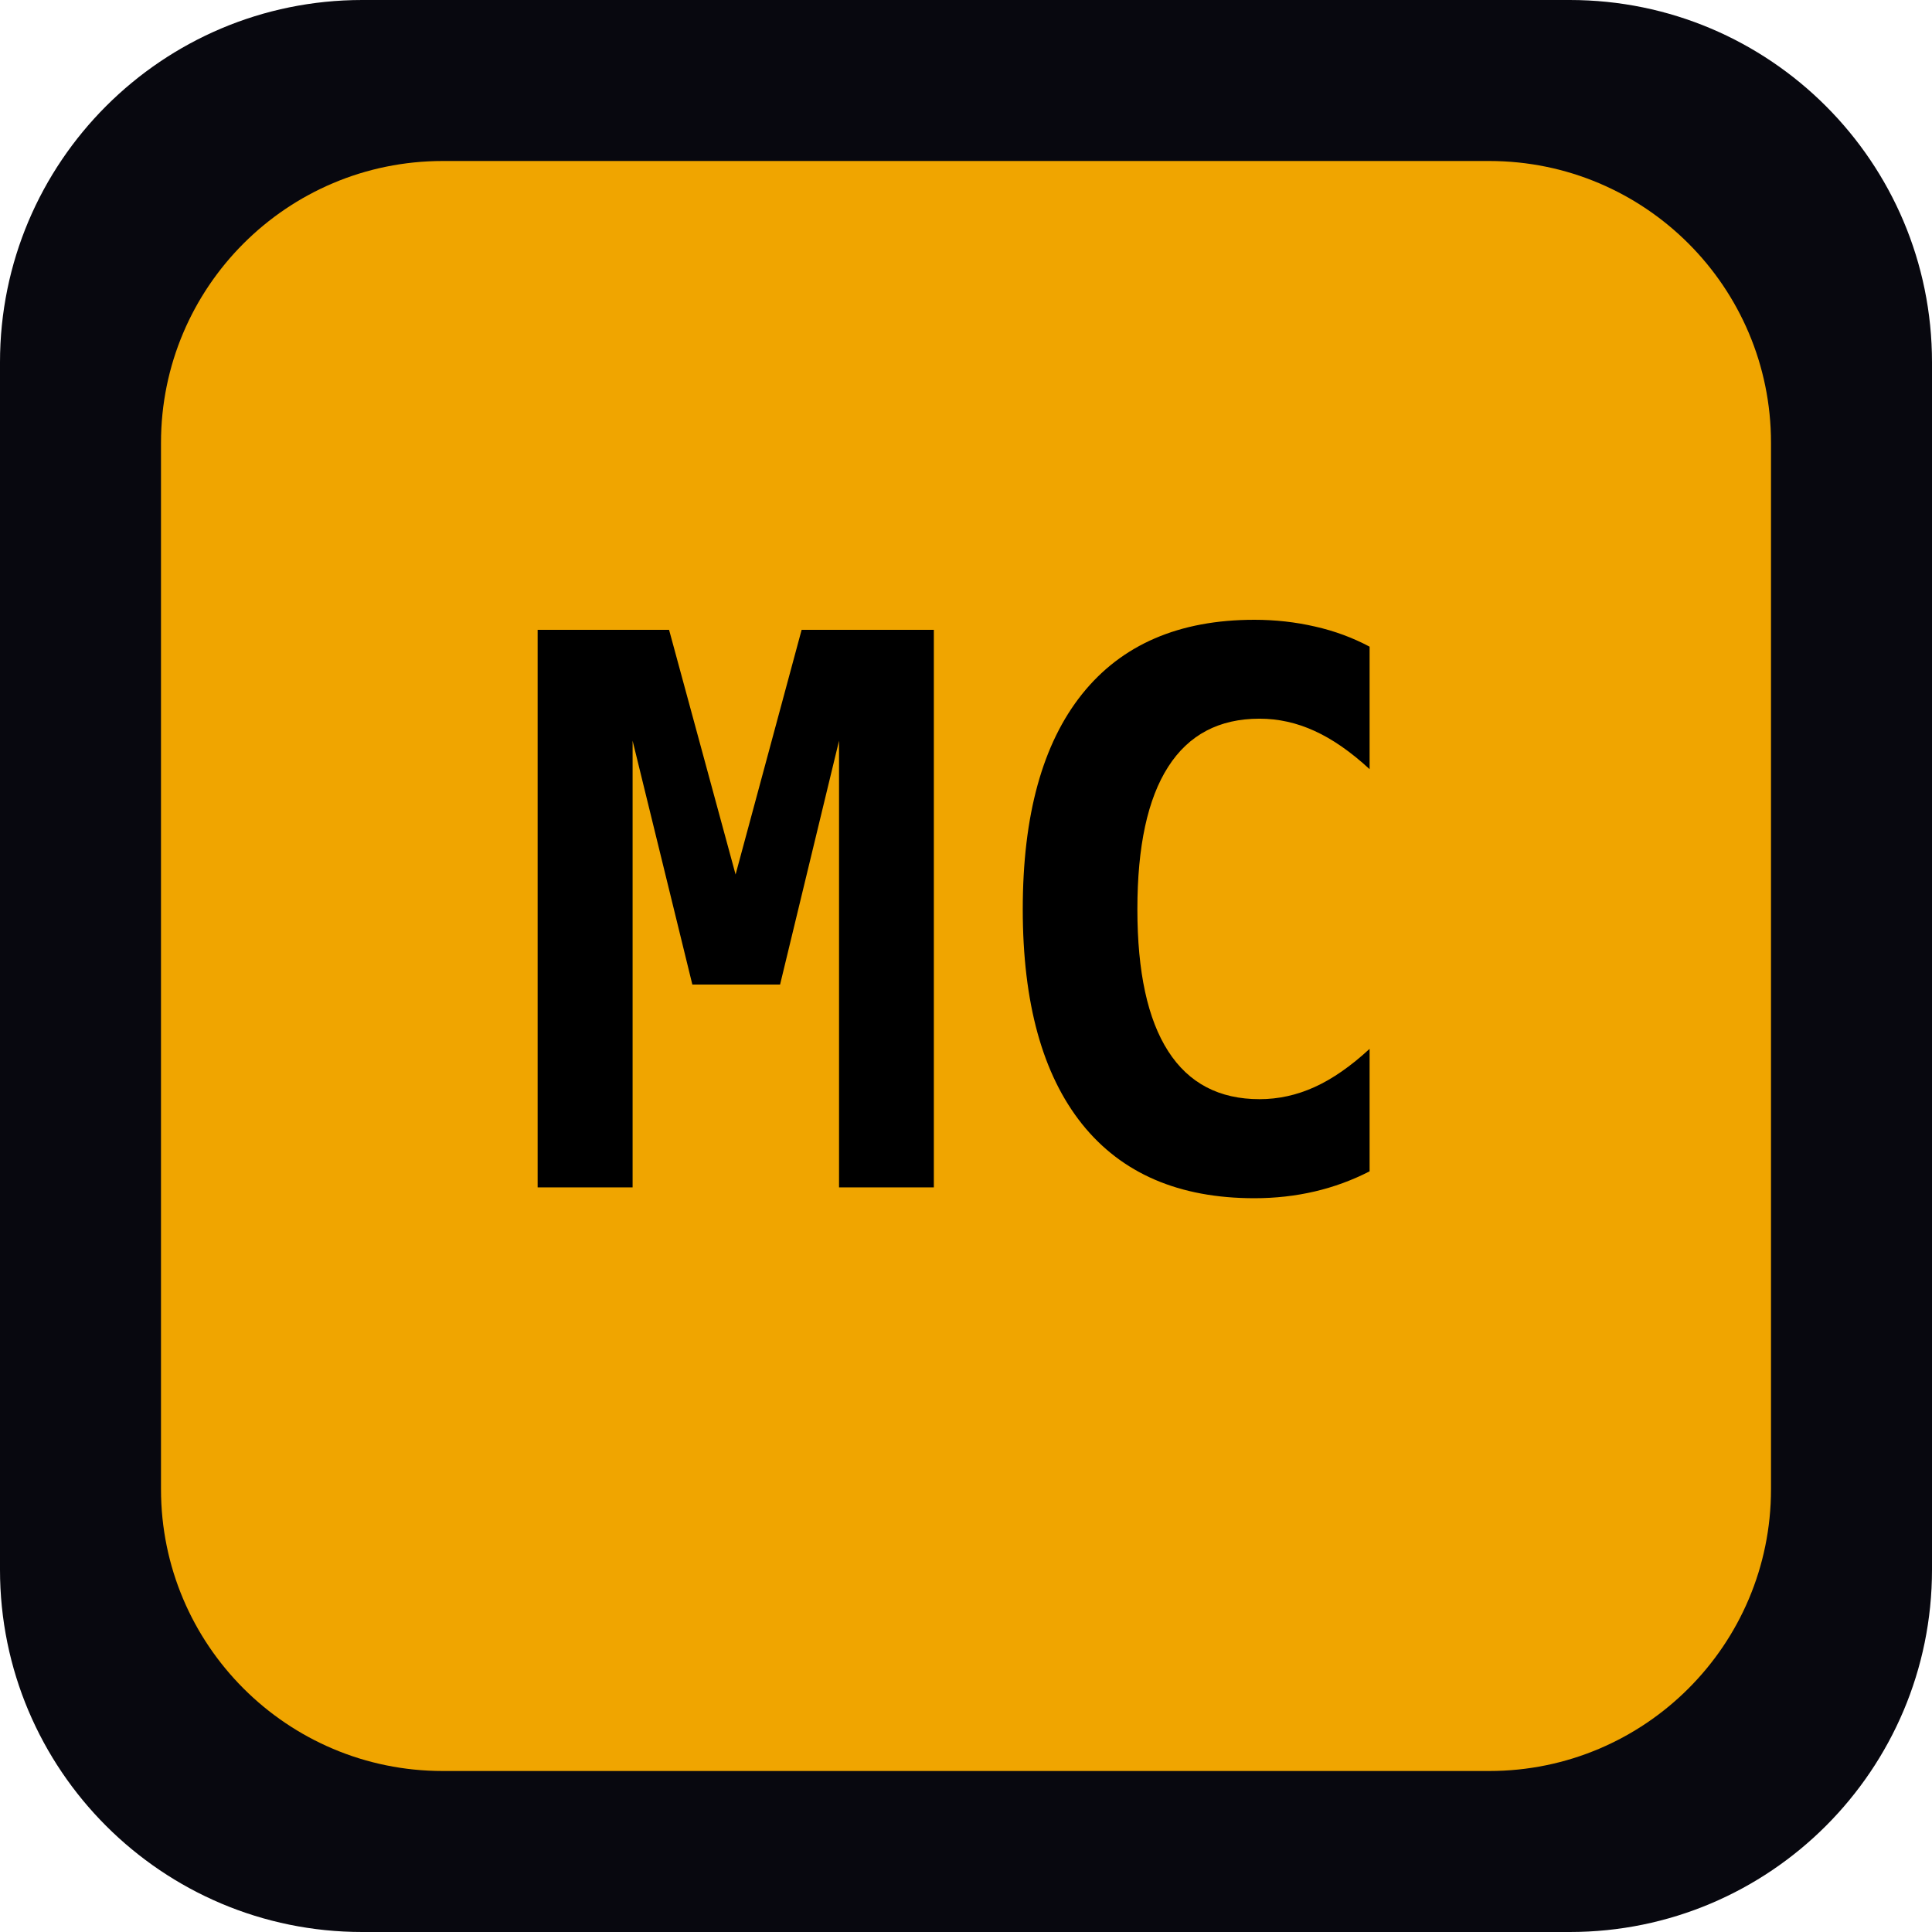
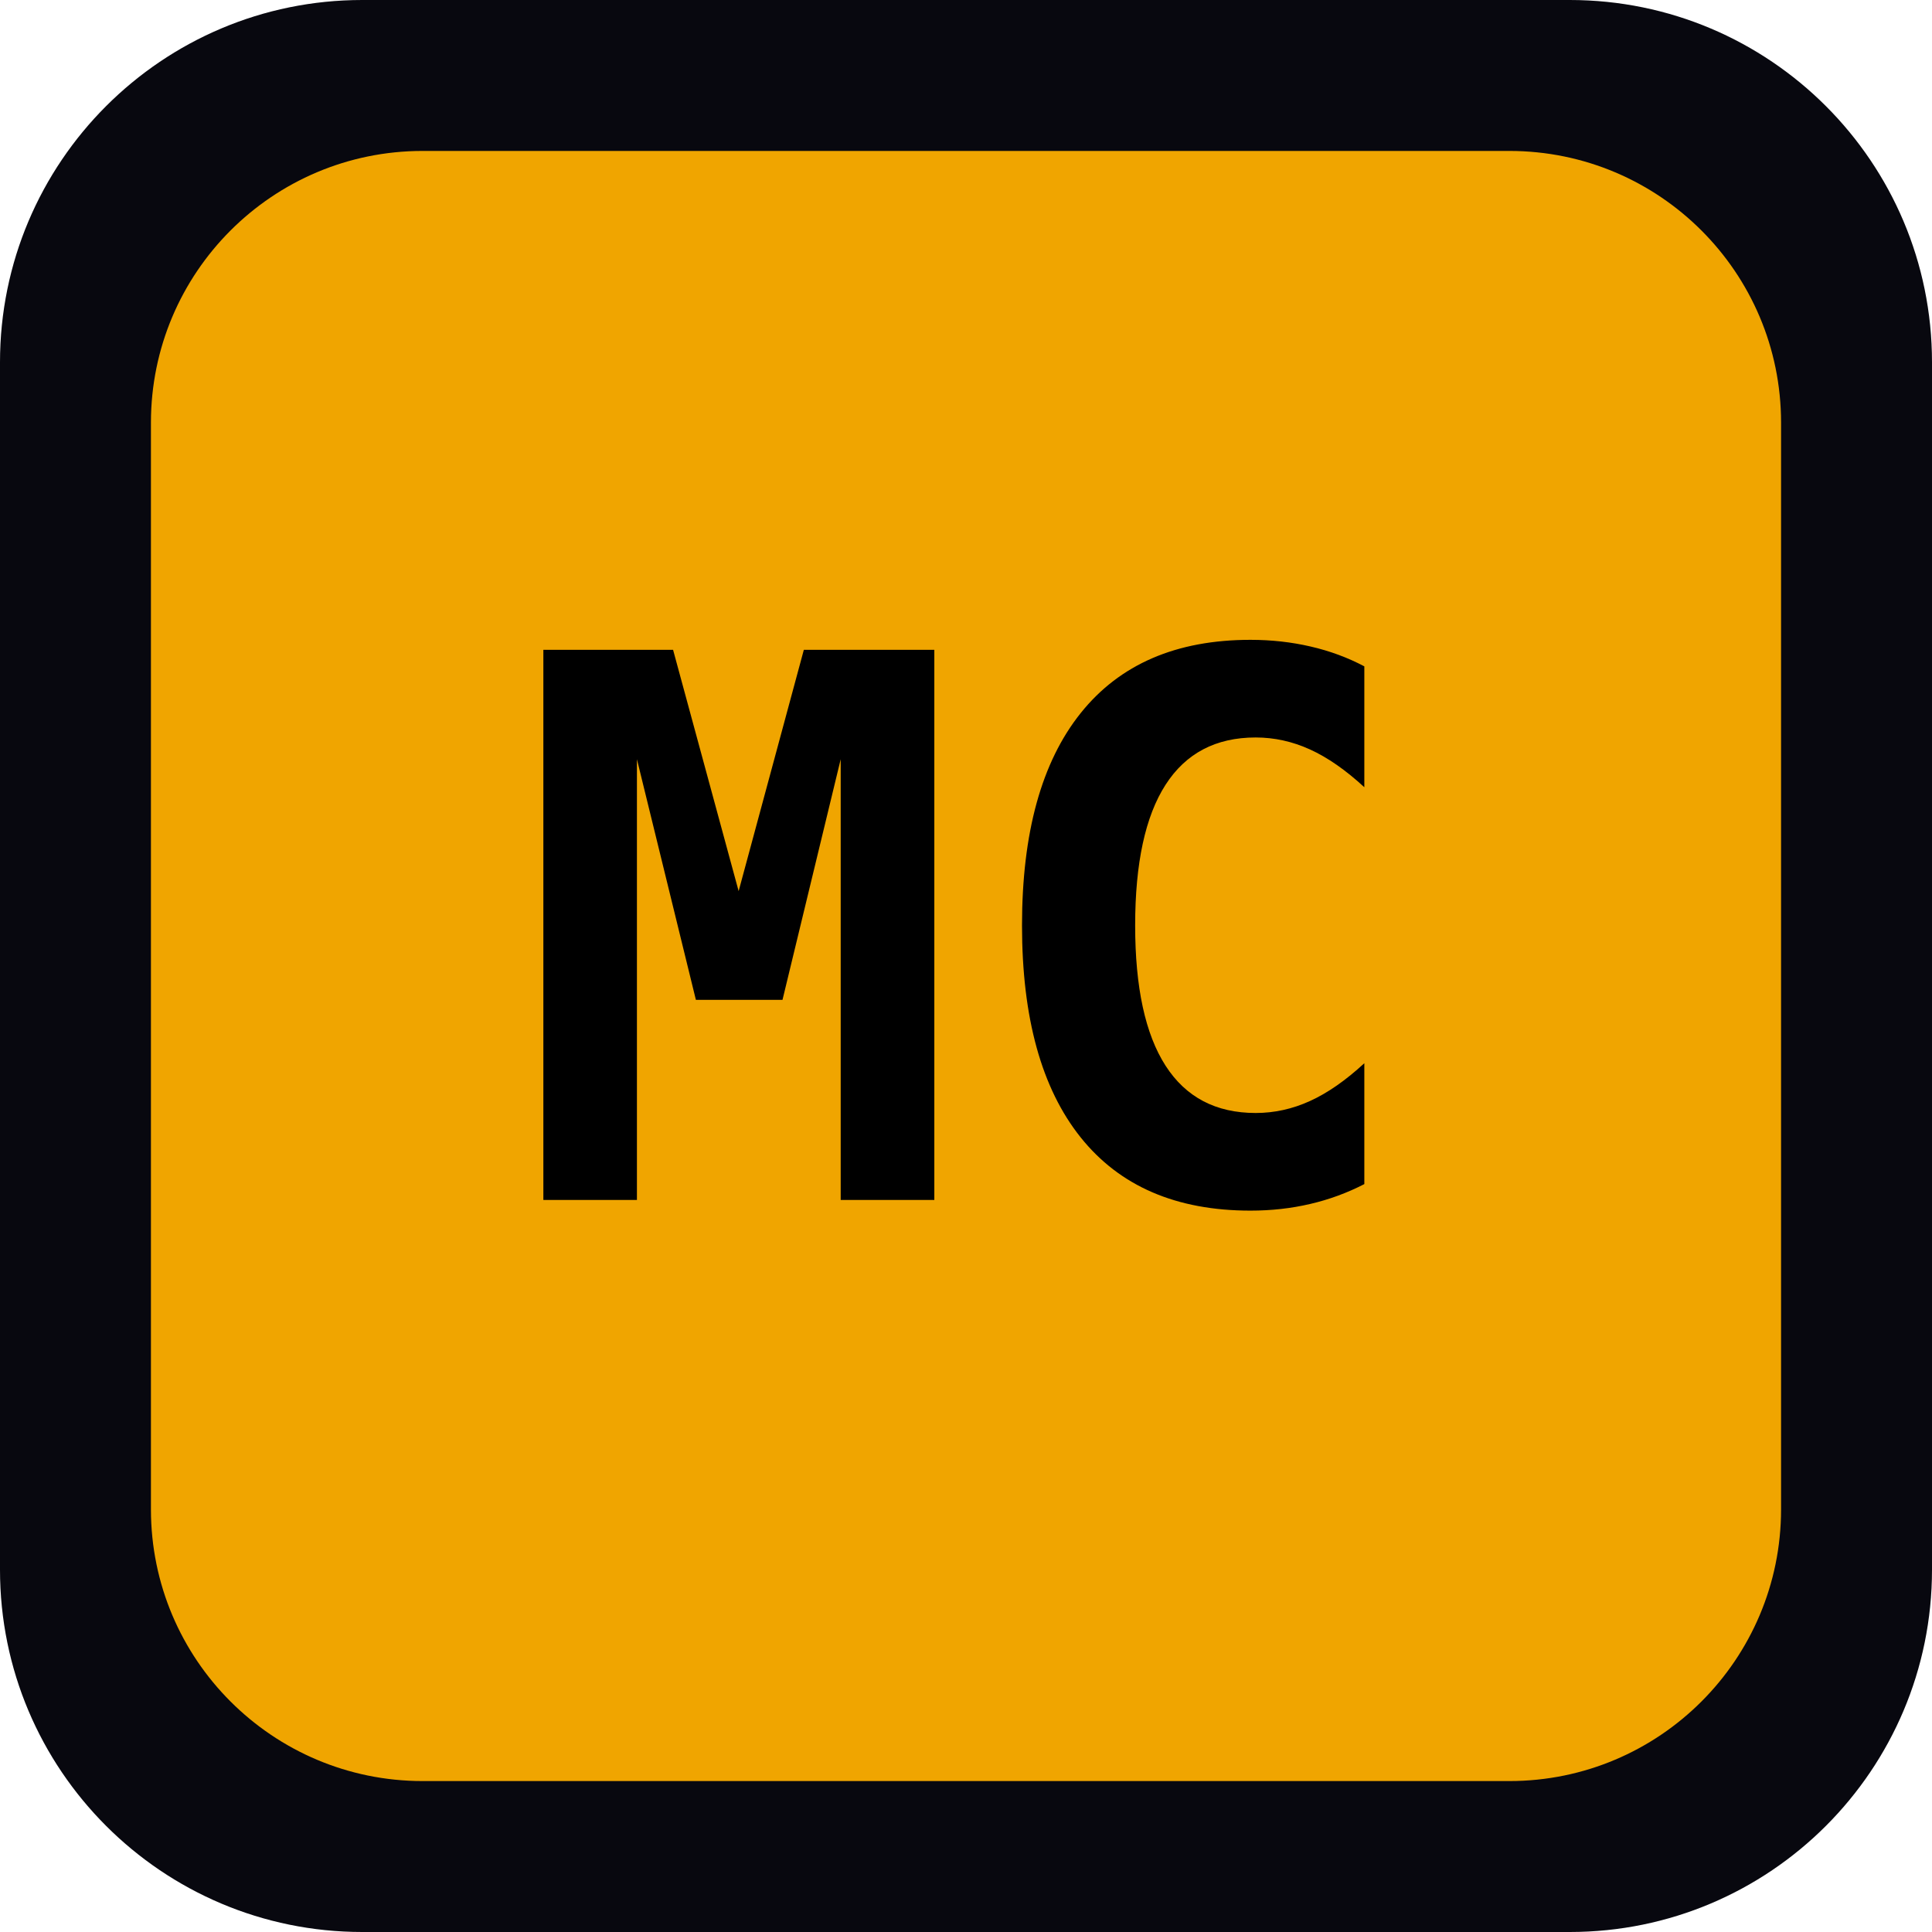
- <svg xmlns="http://www.w3.org/2000/svg" viewBox="0 0 192 192">
-   <rect width="192" height="192" rx="36" fill="#08080f" />
-   <rect x="16" y="16" width="160" height="160" rx="28" fill="#f0a500" />
-   <text x="96" y="118" font-family="monospace" font-size="76" font-weight="700" text-anchor="middle" fill="#000">MC</text>
+ <svg xmlns="http://www.w3.org/2000/svg" viewBox="0 0 512 512">
+   <rect width="512" height="512" rx="96" fill="#08080f" />
+   <rect x="40" y="40" width="432" height="432" rx="72" fill="#f0a500" />
+   <text x="256" y="318" font-family="monospace" font-size="200" font-weight="700" text-anchor="middle" fill="#000">MC</text>
</svg>
